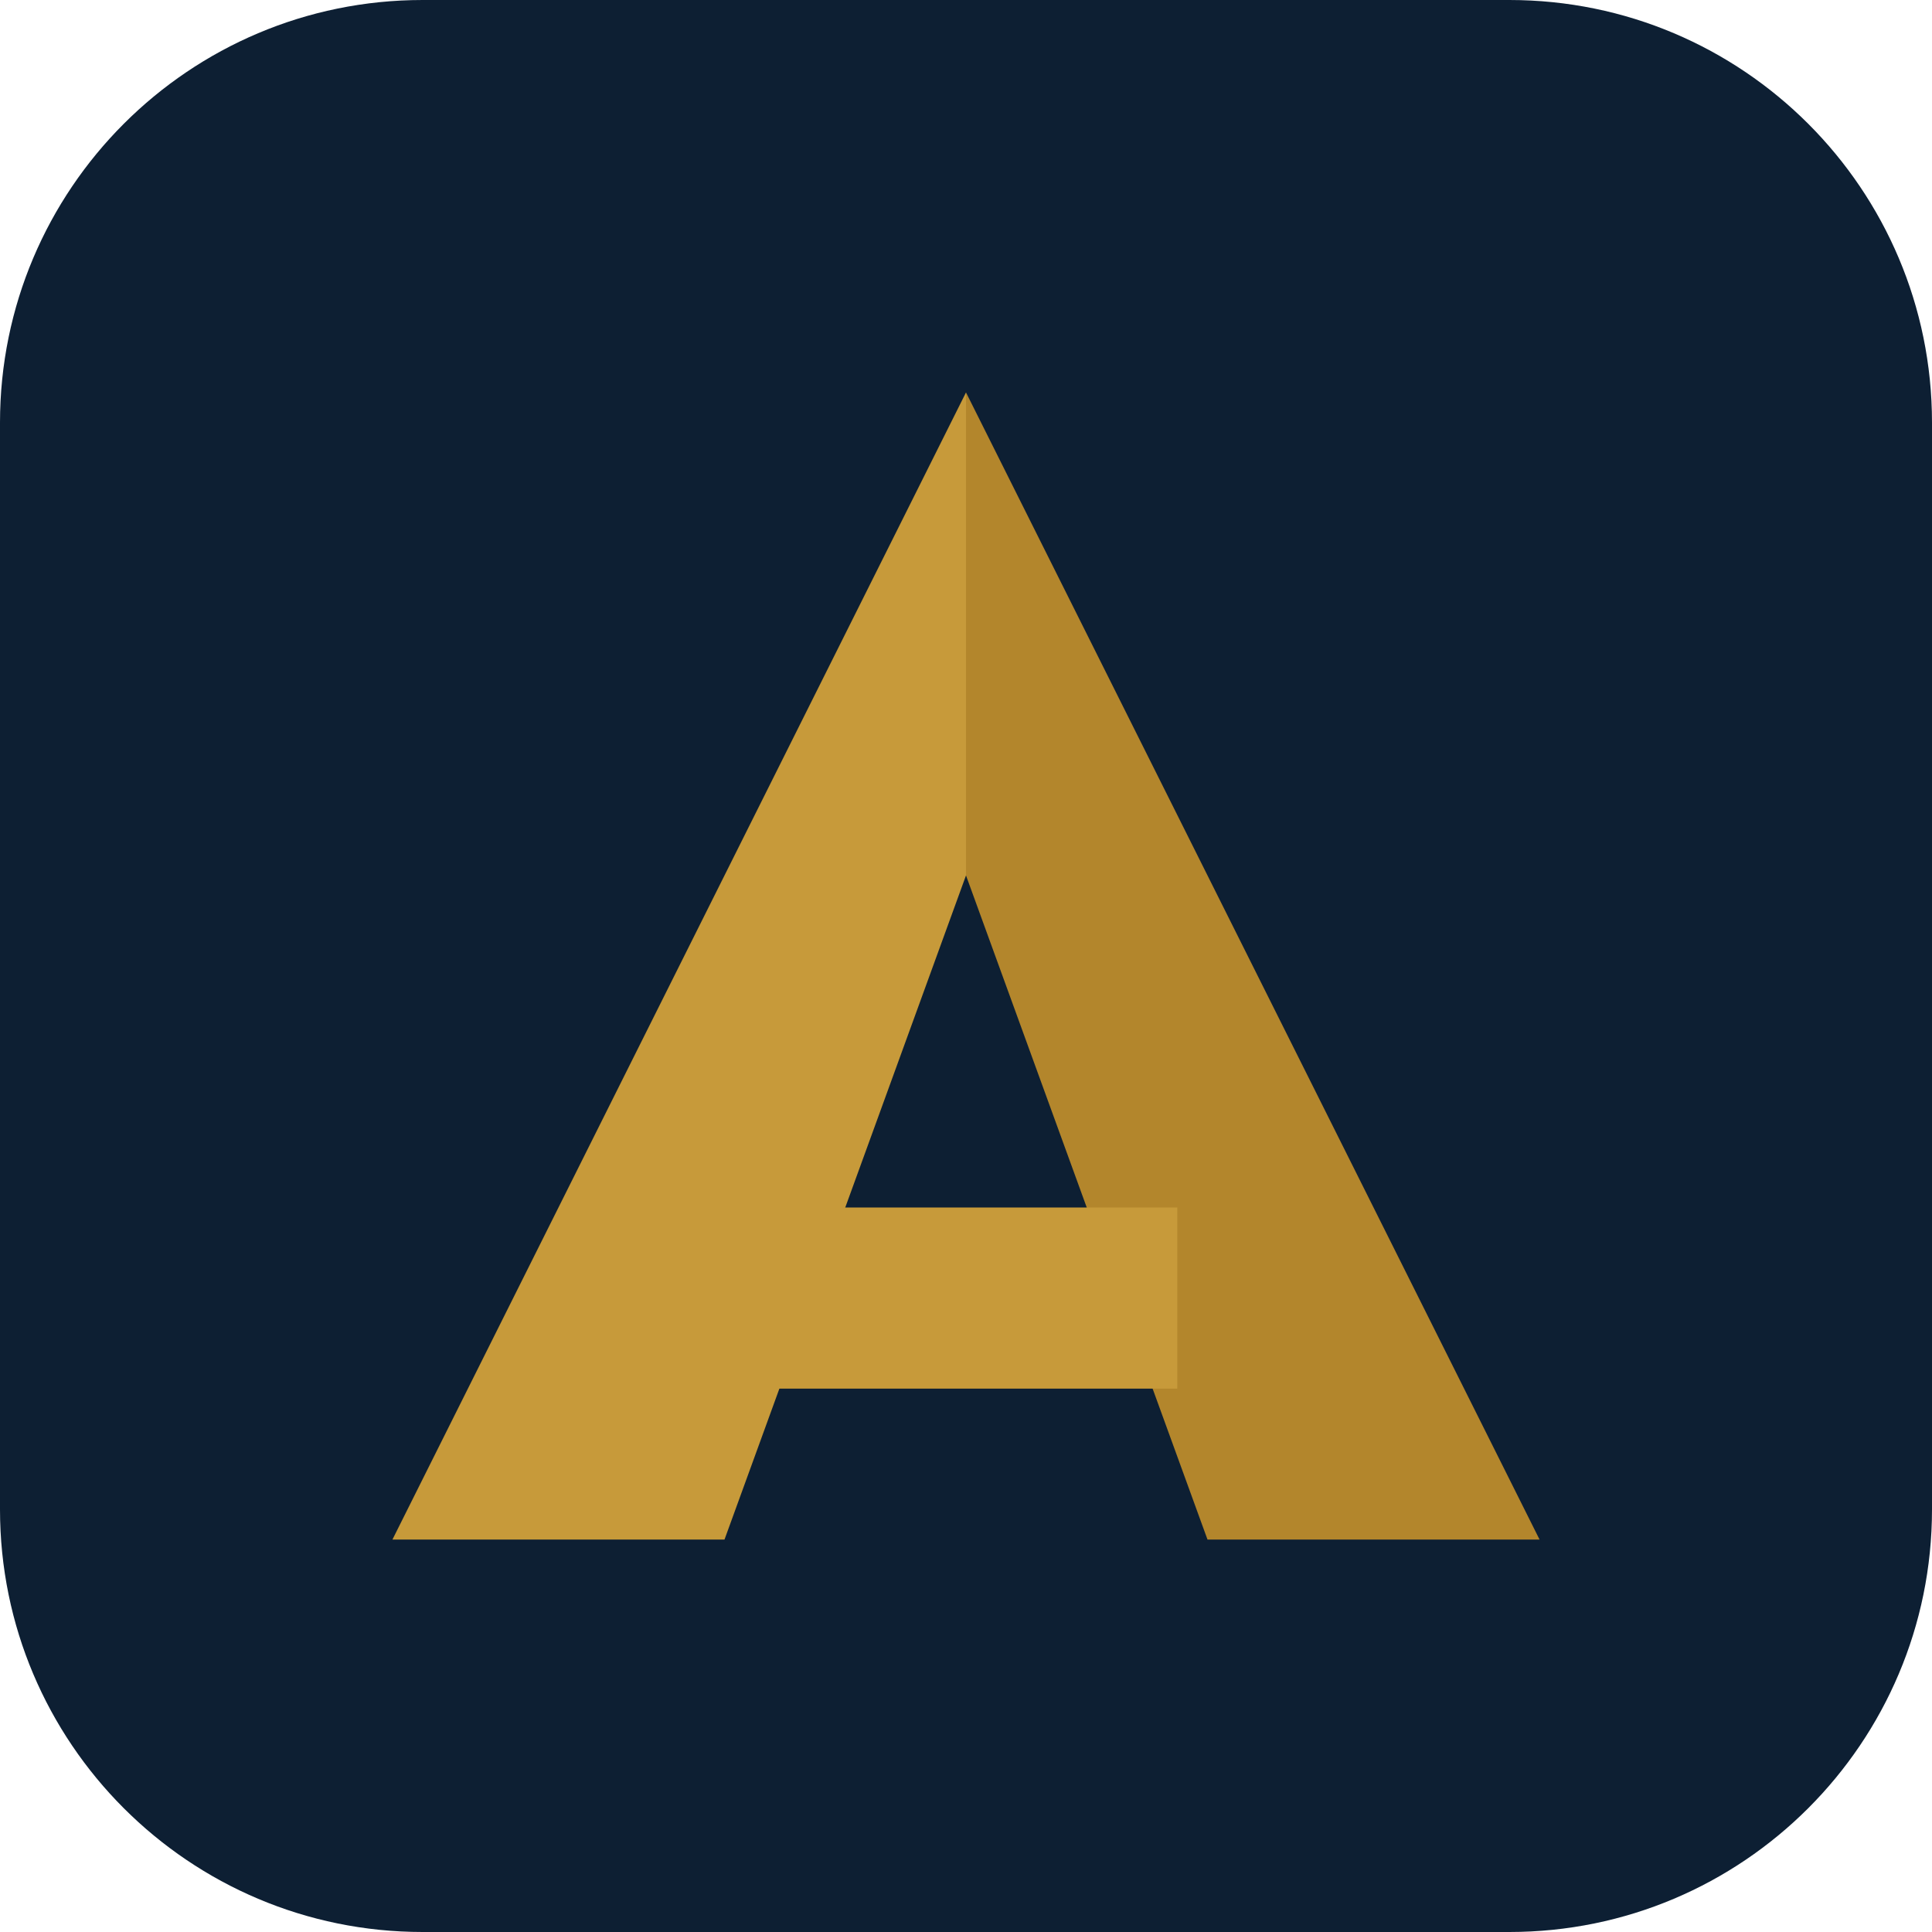
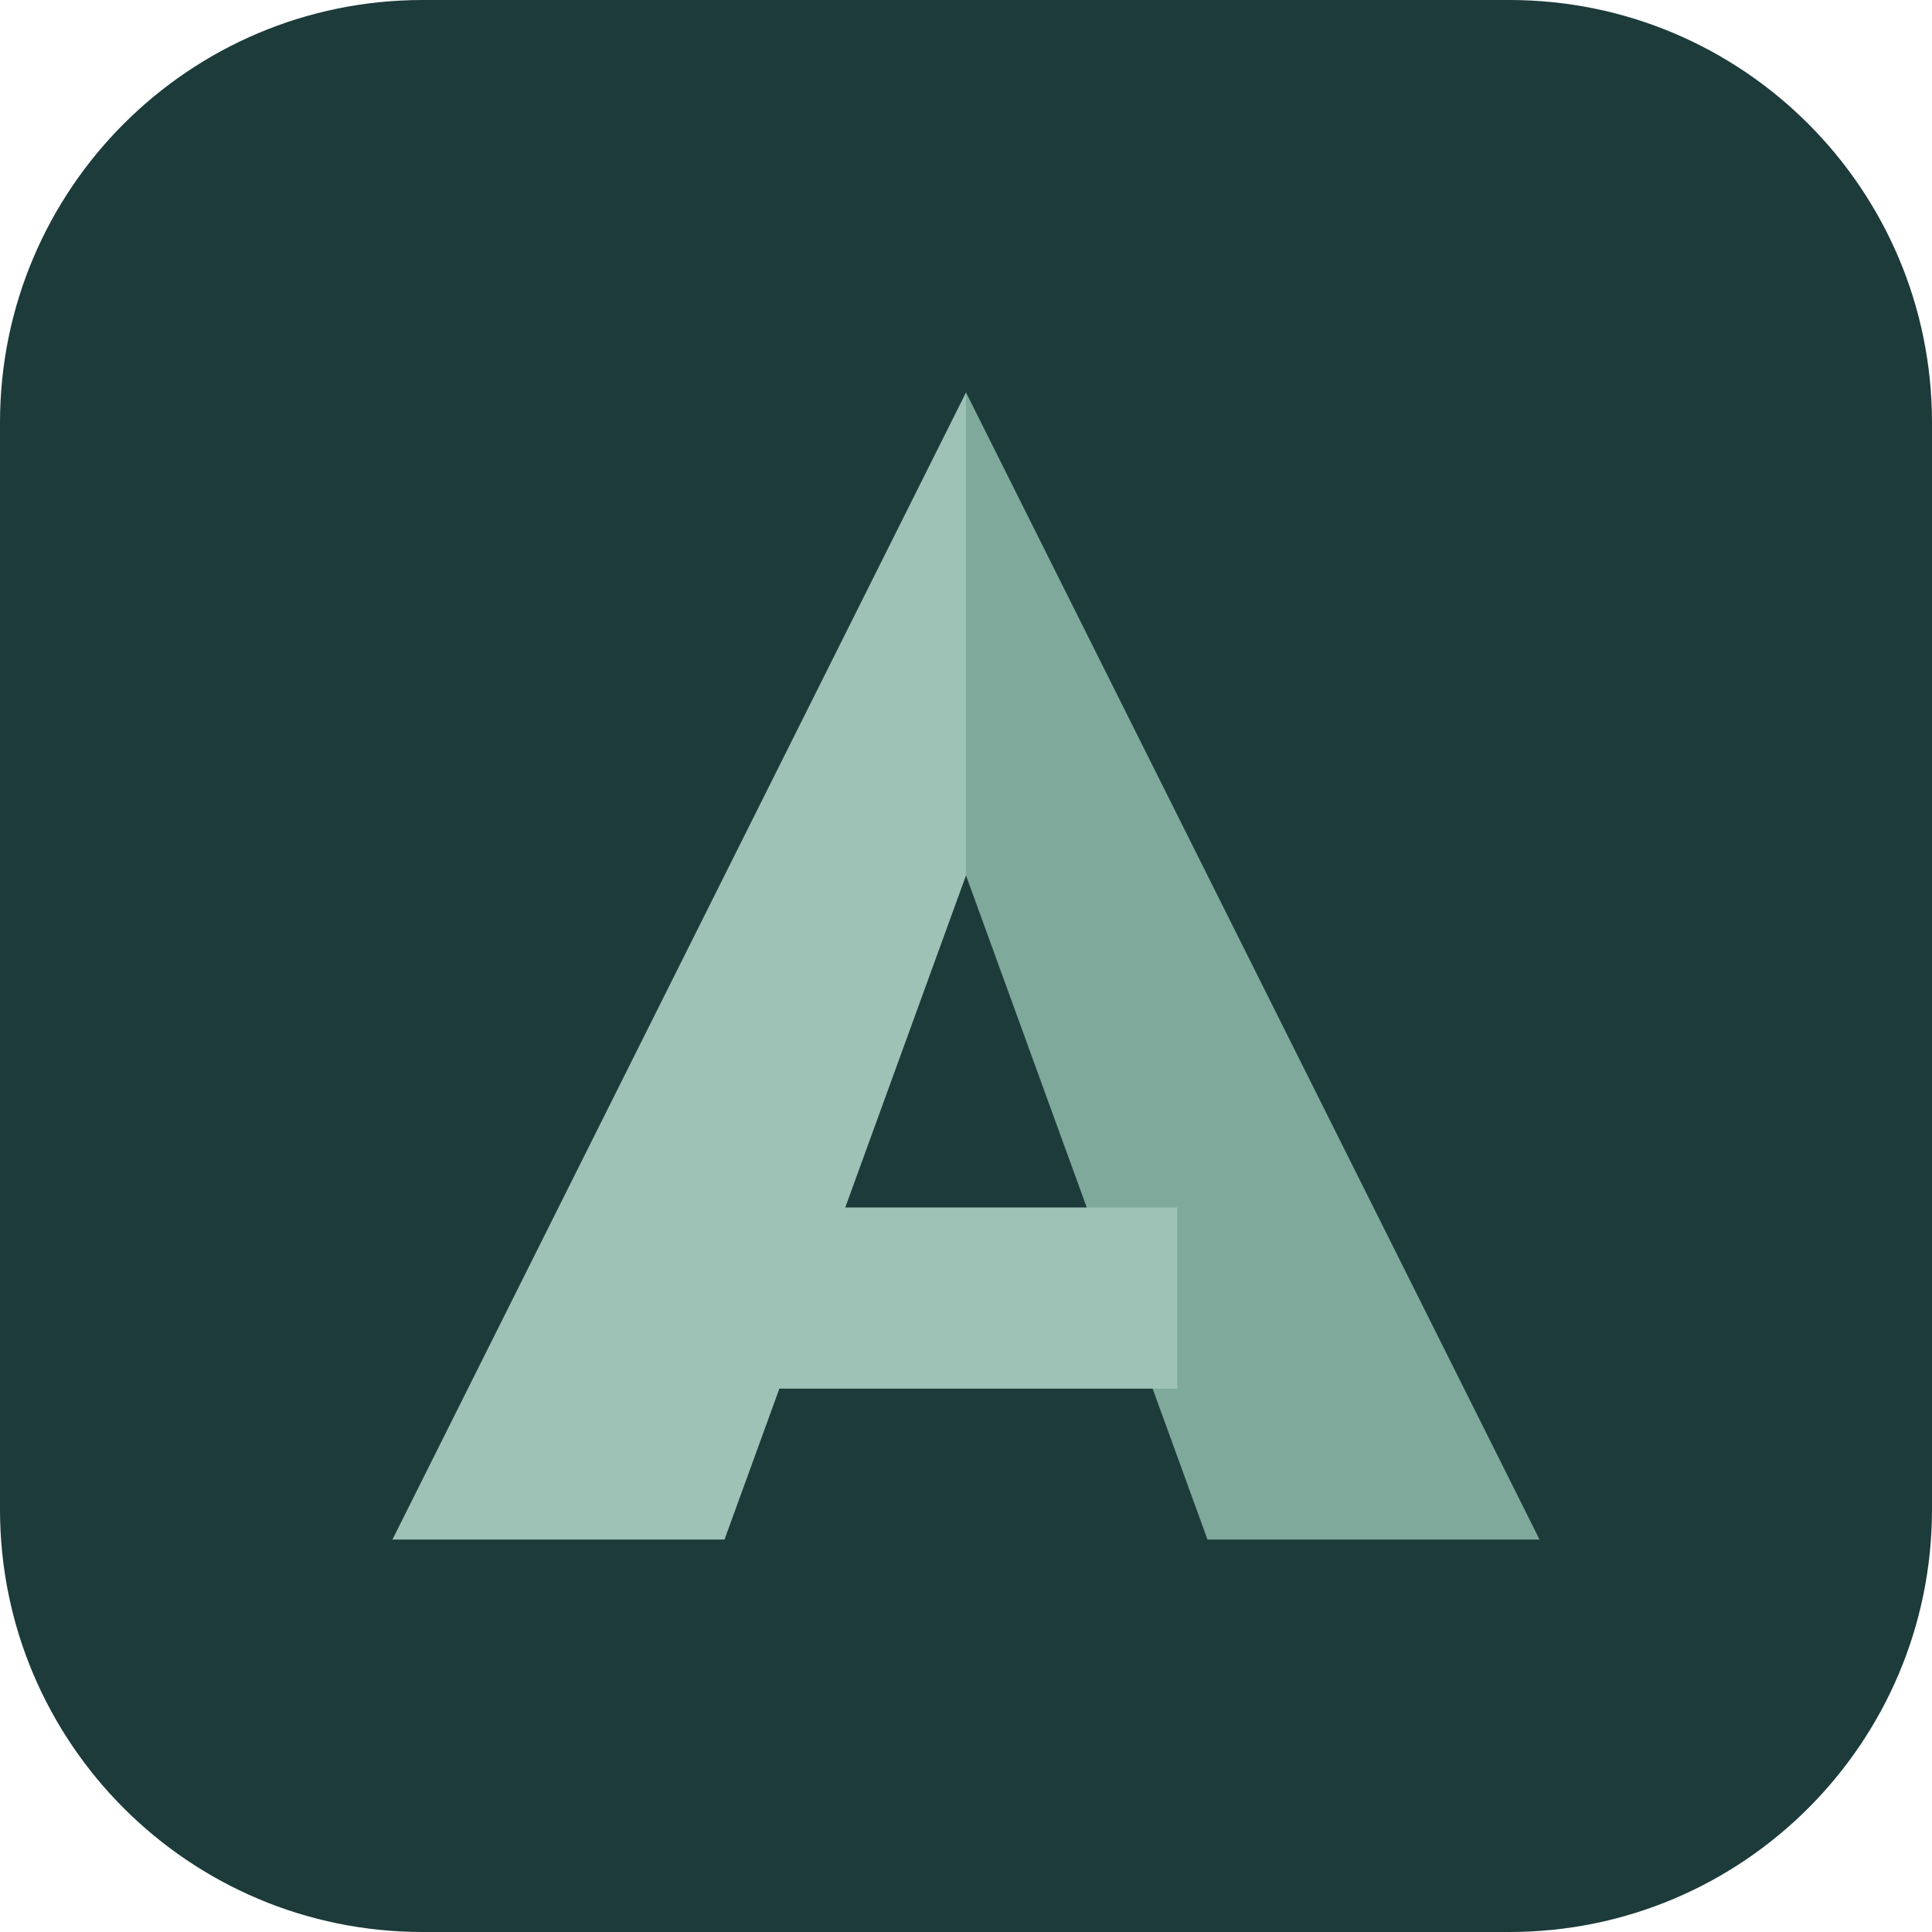
<svg xmlns="http://www.w3.org/2000/svg" viewBox="0 0 32 32" fill="none">
-   <rect width="32" height="32" rx="7" fill="#0d1f33" />
-   <polygon points="16,6.5 6.5,25.5 12,25.5 16,14.5" fill="#c79a3a" />
-   <polygon points="16,6.5 25.5,25.5 20,25.5 16,14.5" fill="#b3862c" />
-   <polygon points="12.5,20 19.5,20 19.5,23 12.5,23" fill="#c79a3a" />
+   <rect width="32" height="32" rx="7" fill="#1c3b3a" />
+   <polygon points="16,6.5 6.5,25.5 12,25.5 16,14.5" fill="#9ec3b6" />
+   <polygon points="16,6.5 25.5,25.5 20,25.5 16,14.5" fill="#7fa99b" />
+   <polygon points="12.5,20 19.5,20 19.5,23 12.5,23" fill="#9ec3b6" />
</svg>
